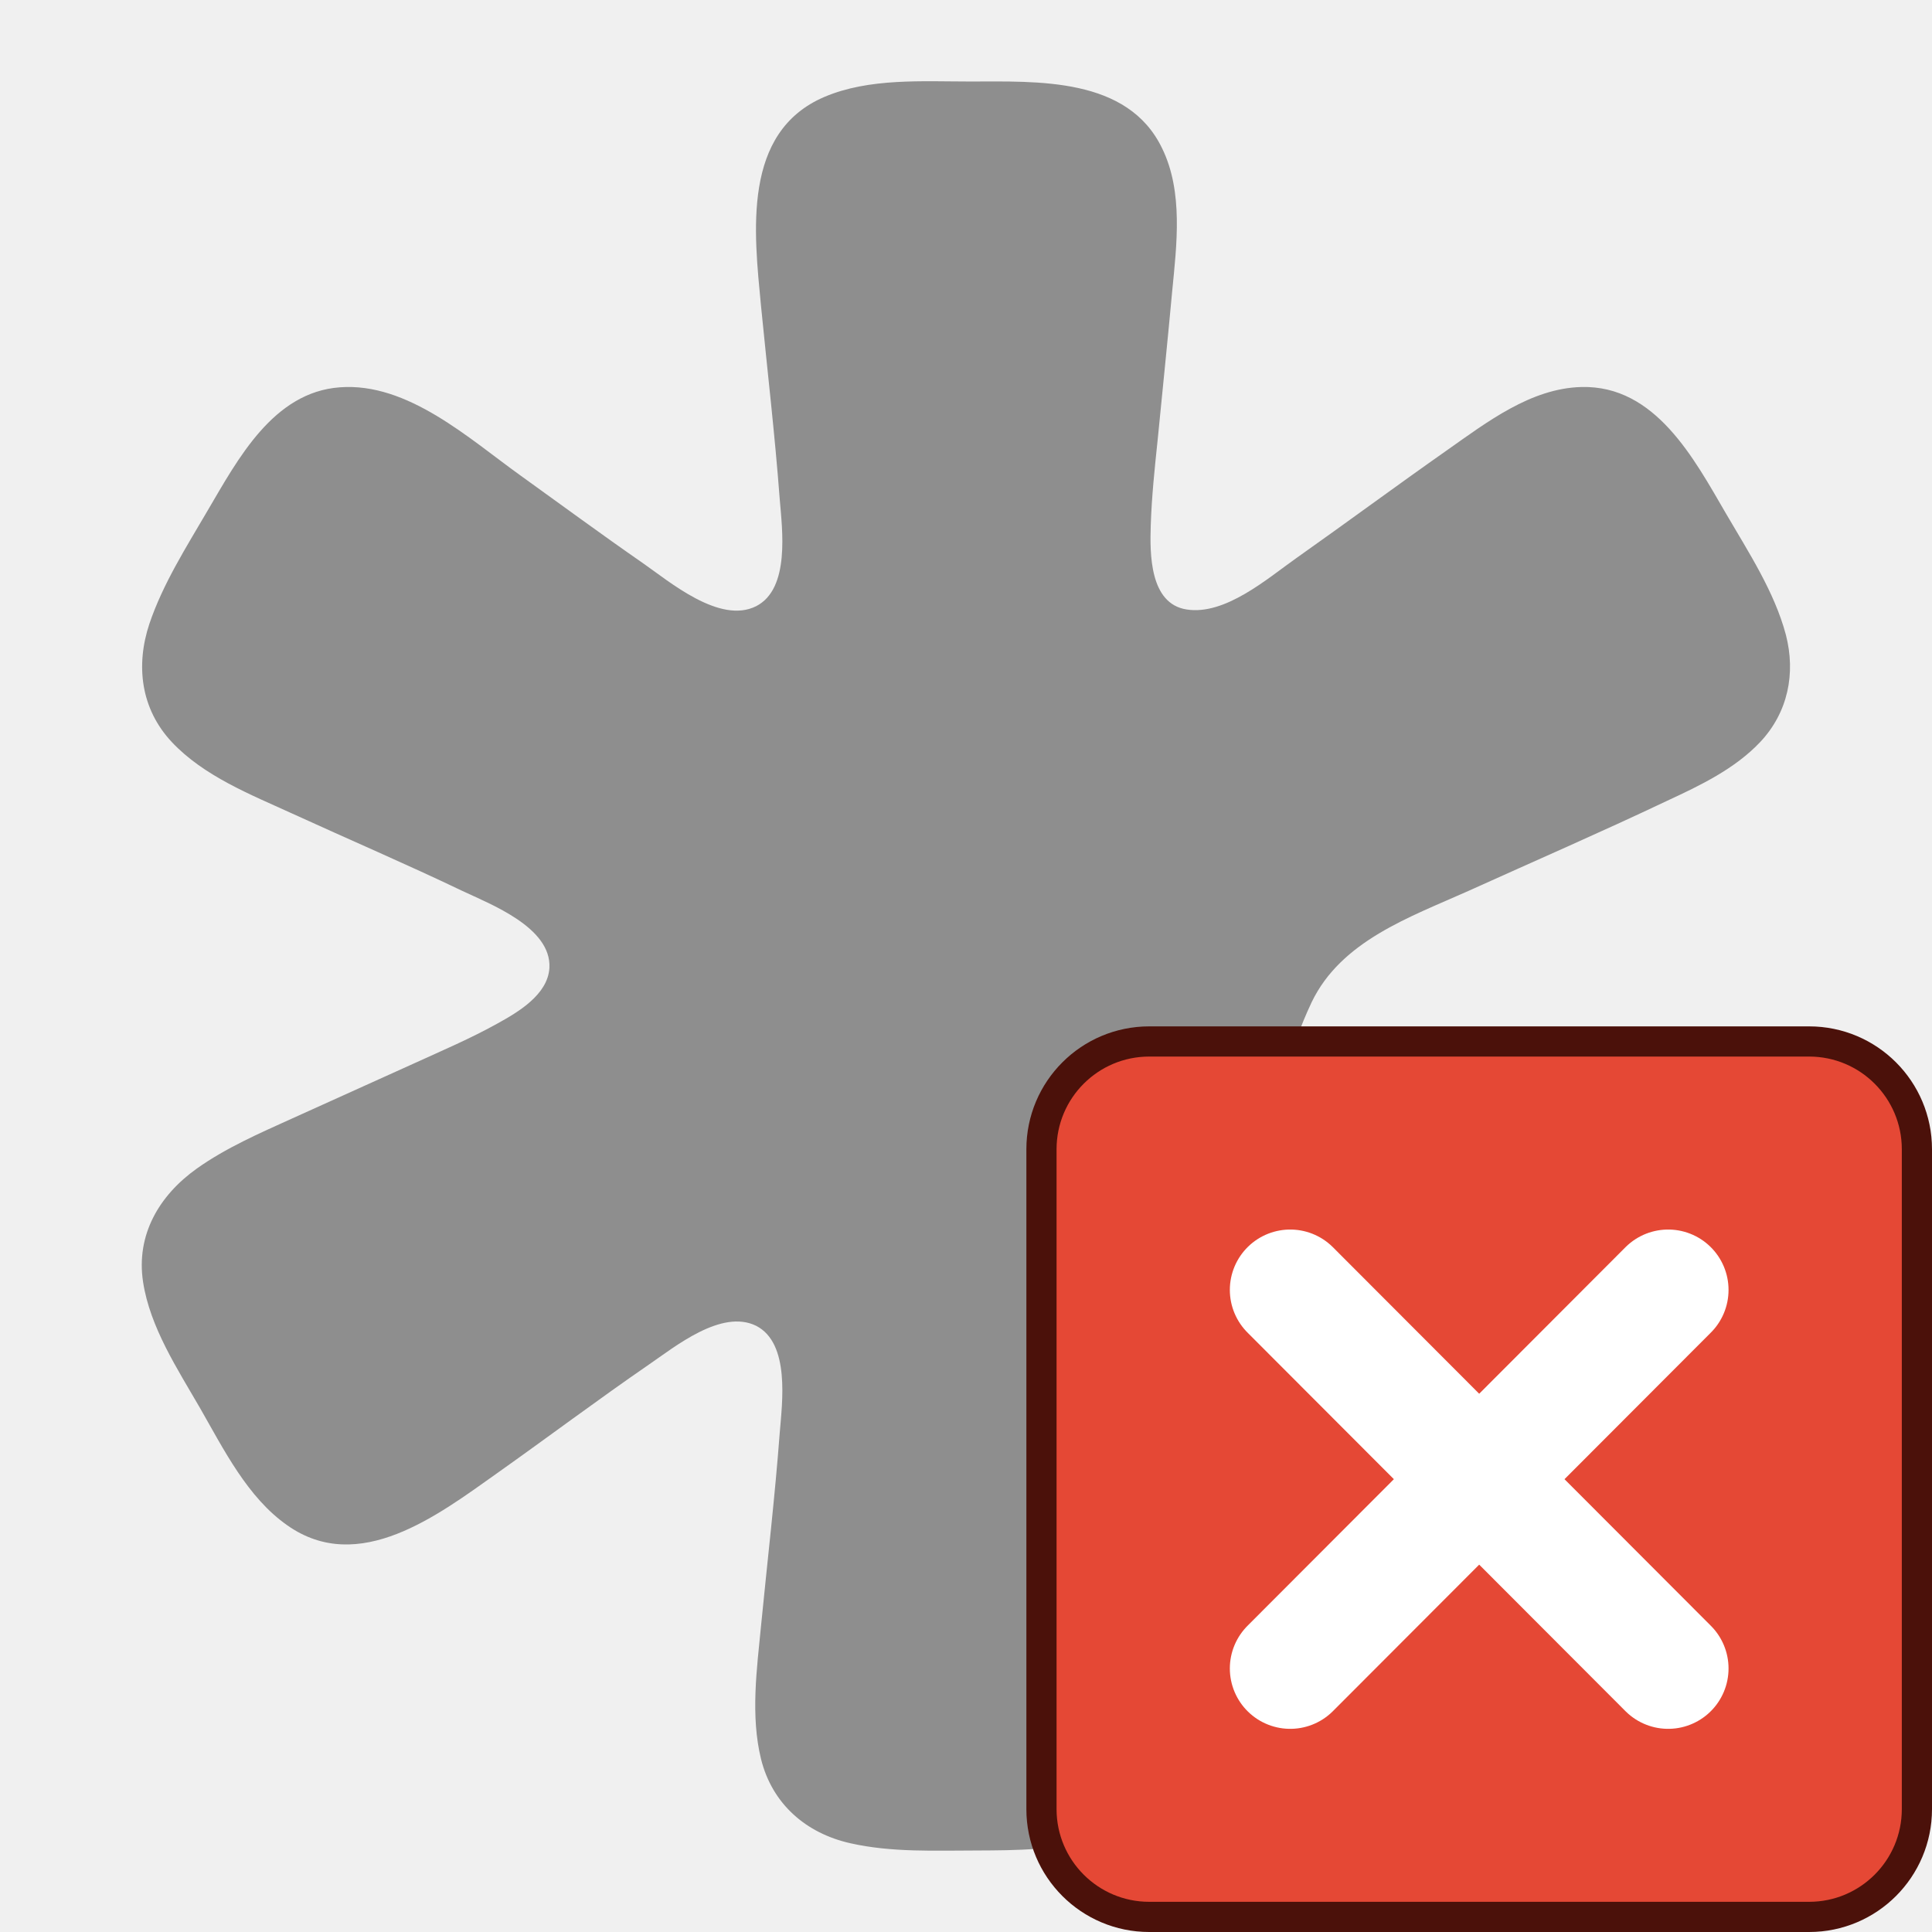
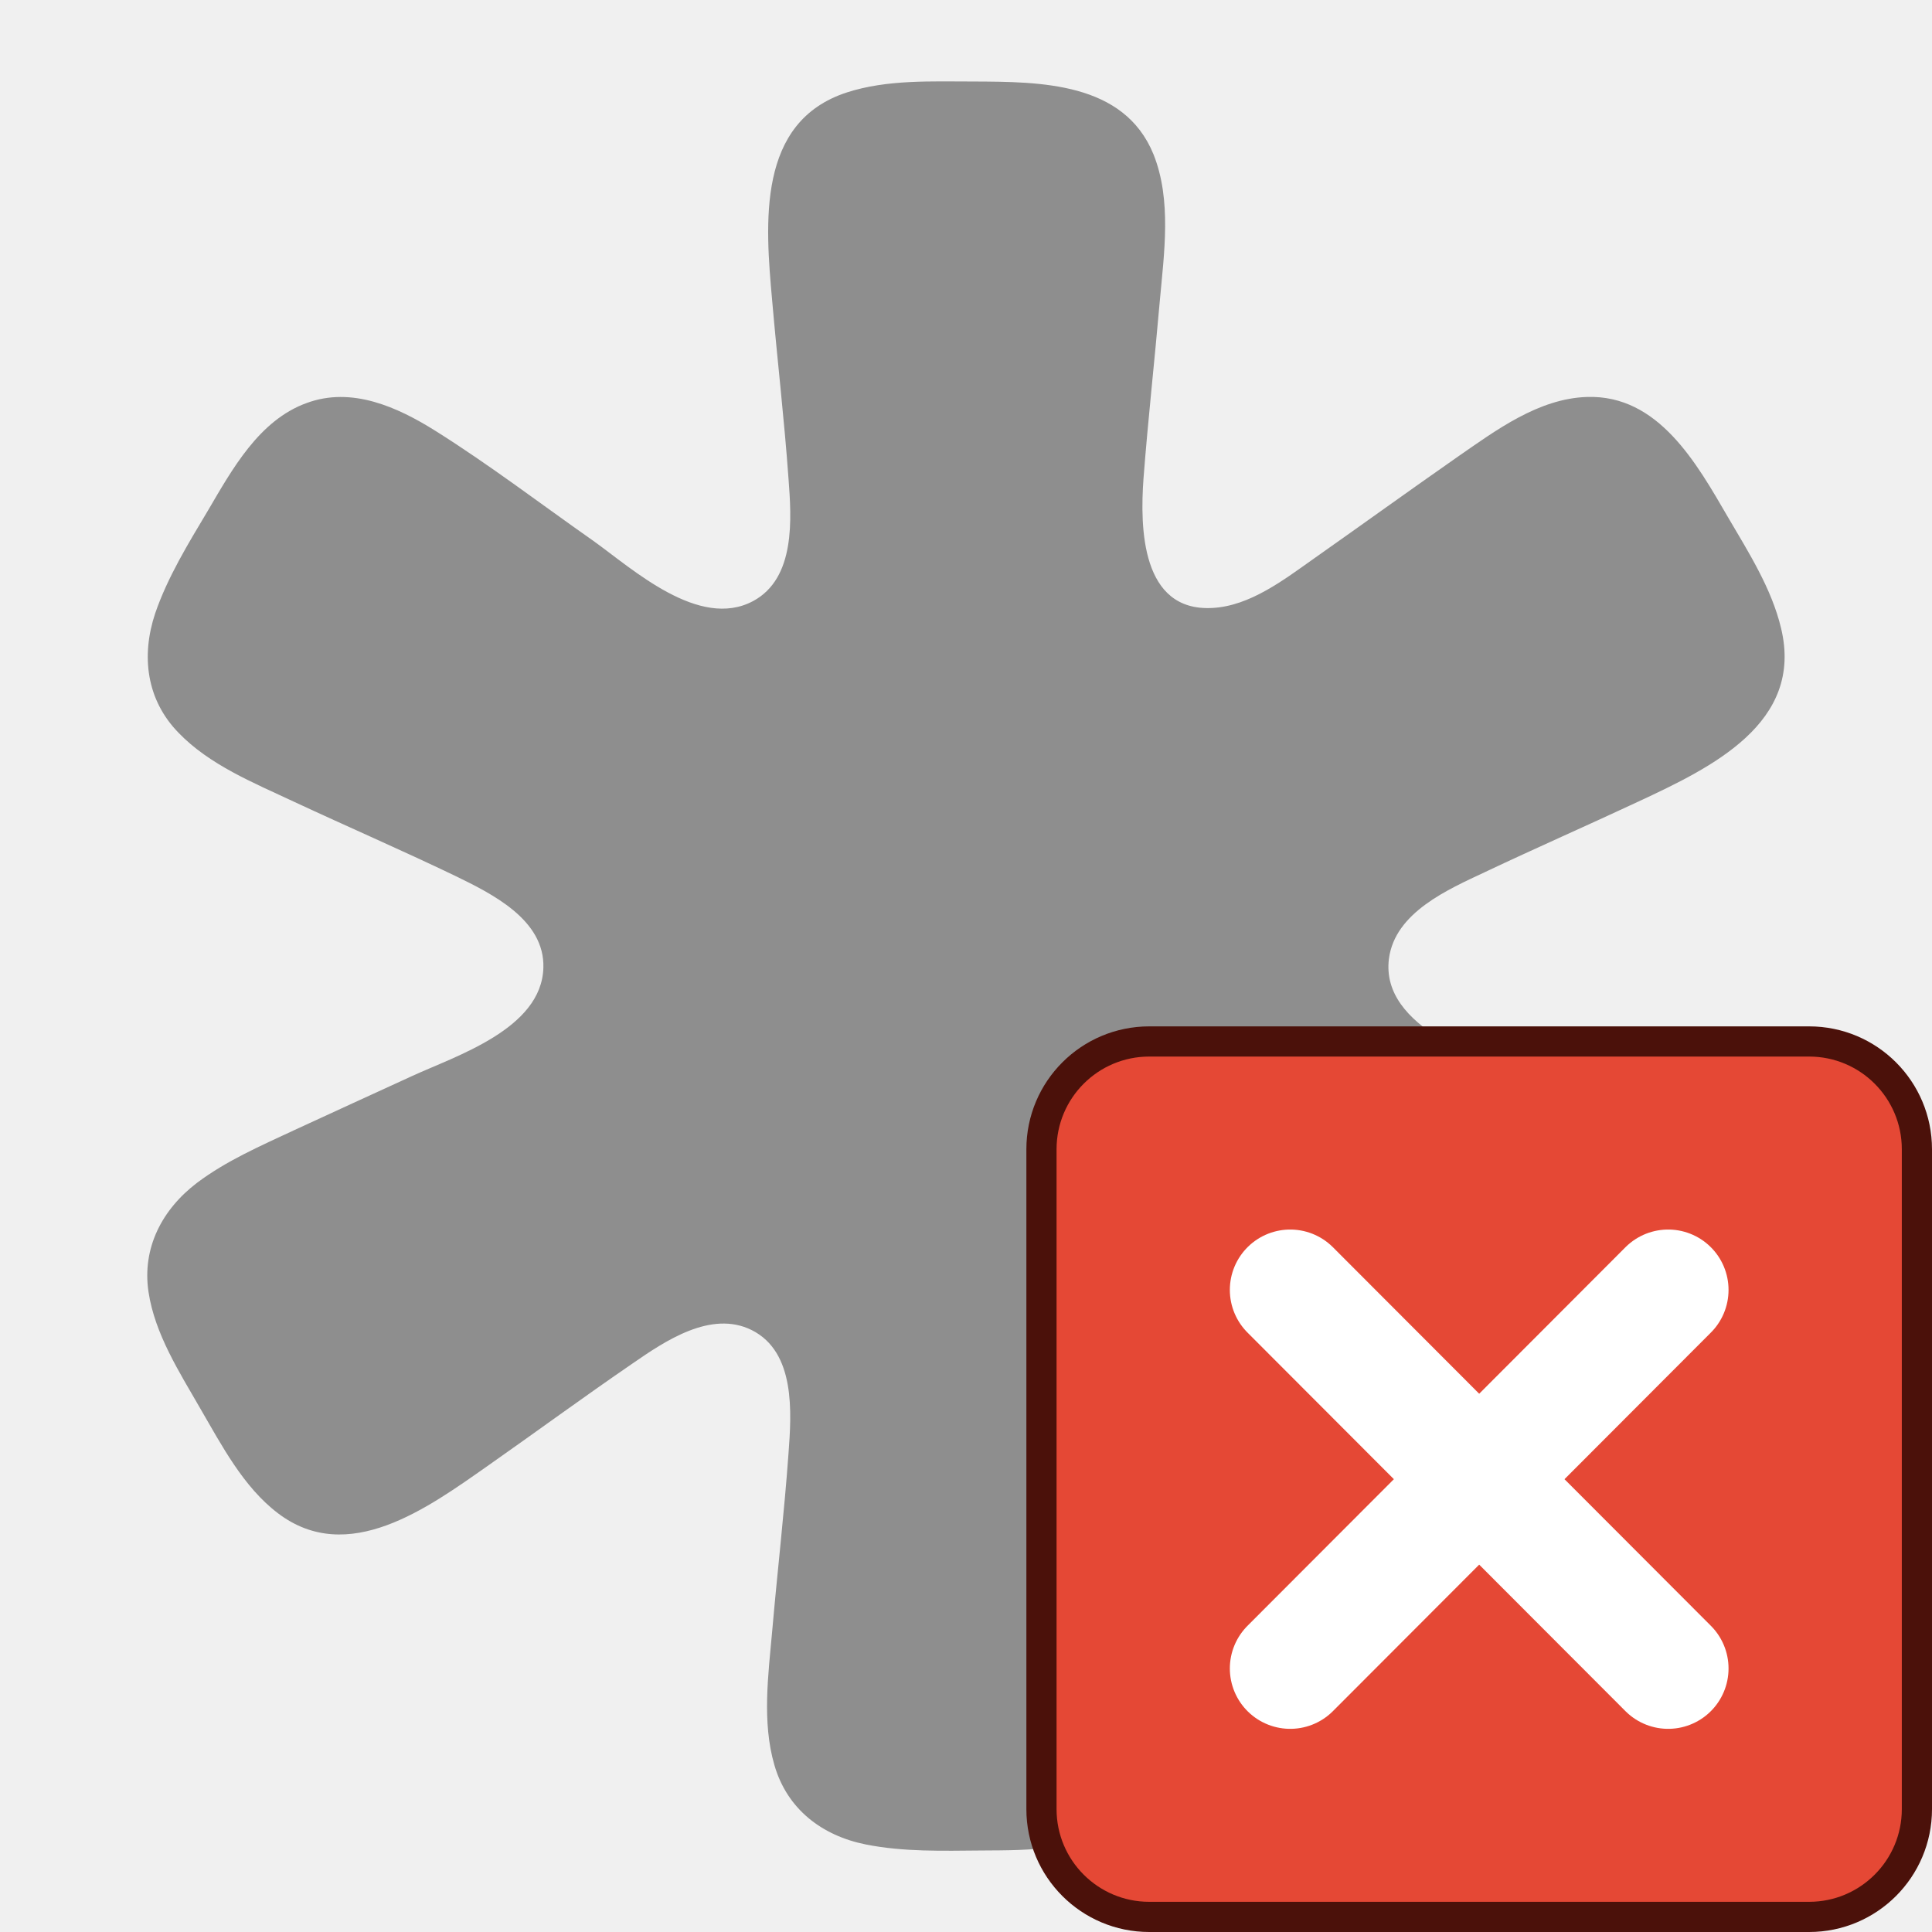
<svg xmlns="http://www.w3.org/2000/svg" height="64" width="64" viewBox="0 0 64 64" xml:space="preserve">
  <svg width="64" height="64" viewBox="0 0 64 64" fill="#8e8e8e">
-     <path d="M38.35 14.56 C38.25 15.51 38.15 16.46 38.12 17.41 C38.09 18.34 38.08 20 39.31 20.19 C40.59 20.39 41.99 19.16 42.94 18.49 C44.61 17.31 46.26 16.09 47.94 14.91 C49.25 13.99 50.71 12.86 52.39 12.82 C54.84 12.76 56.12 15.2 57.18 17.02 C57.92 18.29 58.78 19.6 59.16 21.03 C59.49 22.31 59.23 23.6 58.31 24.58 C57.47 25.47 56.32 26.02 55.22 26.53 C53.05 27.56 50.84 28.52 48.65 29.51 C46.71 30.38 44.43 31.16 43.45 33.2 C42.68 34.82 42.35 36.55 41.36 38.08 C40.26 39.77 38.36 41.08 38 43.17 C37.75 44.64 38.02 46.2 38.17 47.66 C38.38 49.73 38.59 51.79 38.79 53.86 C38.93 55.3 39.14 56.84 38.79 58.27 C38.05 61.27 34.89 61.29 32.38 61.3 C30.99 61.3 29.54 61.37 28.17 61.06 C26.7 60.73 25.58 59.76 25.21 58.27 C24.86 56.84 25.07 55.3 25.21 53.86 C25.42 51.72 25.67 49.59 25.83 47.46 C25.91 46.47 26.18 44.5 25.05 43.92 C23.9 43.35 22.35 44.62 21.5 45.2 C19.8 46.37 18.15 47.61 16.47 48.8 C14.51 50.19 11.89 52.2 9.52 50.53 C8.2 49.61 7.41 48.01 6.63 46.65 C5.88 45.35 4.97 43.97 4.74 42.47 C4.5 40.91 5.27 39.6 6.52 38.71 C7.49 38.02 8.6 37.54 9.68 37.05 C11.03 36.44 12.38 35.83 13.73 35.22 C14.65 34.8 15.59 34.4 16.47 33.91 C17.16 33.53 18.15 32.95 18.2 32.06 C18.27 30.72 16.24 29.95 15.31 29.51 C13.45 28.62 11.56 27.81 9.68 26.95 C8.3 26.32 6.75 25.71 5.69 24.58 C4.66 23.48 4.49 22.04 4.95 20.66 C5.4 19.33 6.18 18.11 6.88 16.91 C7.88 15.21 9.05 12.99 11.26 12.83 C13.51 12.66 15.55 14.54 17.24 15.75 C18.59 16.72 19.92 17.7 21.29 18.65 C22.17 19.26 23.84 20.69 25.05 20.08 C26.18 19.5 25.91 17.53 25.83 16.54 C25.67 14.41 25.42 12.28 25.21 10.14 C24.98 7.71 24.57 4.38 27.31 3.21 C28.79 2.58 30.55 2.7 32.13 2.7 C34.36 2.7 37.36 2.54 38.5 4.92 C39.2 6.36 38.98 8.11 38.83 9.65 C38.68 11.29 38.51 12.92 38.35 14.56 Z" />
-     <path d="M49.07 50.43 C47.33 49.42 45.78 47.9 45.45 45.83 C45.15 43.95 46 42.19 46.91 40.61 C47.87 38.95 49.04 37.27 50.95 36.64 C52.83 36.02 54.83 36.6 56.5 37.56 C58.2 38.54 59.73 40.04 60.1 42.04 C60.46 43.96 59.59 45.77 58.65 47.39 C57.74 48.97 56.64 50.59 54.87 51.27 C52.91 52.02 50.81 51.43 49.07 50.43 Z" />
+     <path d="M37.88 15.85 C37.76 17.5 37.81 20.26 40.15 20.14 C41.41 20.08 42.55 19.19 43.53 18.5 C45.12 17.38 46.7 16.24 48.29 15.13 C49.56 14.25 50.97 13.2 52.57 13.15 C54.94 13.07 56.21 15.36 57.24 17.13 C57.92 18.29 58.69 19.5 59 20.81 C59.76 23.96 56.68 25.43 54.28 26.55 C52.59 27.34 50.88 28.09 49.19 28.89 C47.98 29.46 46.21 30.22 46.01 31.76 C45.72 34.06 49.17 35.11 50.69 35.8 C52.04 36.42 53.41 37.04 54.75 37.67 C55.99 38.25 57.33 38.85 58.25 39.9 C60.13 42.07 58.49 44.71 57.31 46.76 C56.32 48.46 55.15 50.7 52.93 50.85 C51.19 50.96 49.64 49.81 48.29 48.87 C46.78 47.82 45.29 46.74 43.79 45.69 C42.55 44.81 40.51 43.11 38.89 44.18 C37.23 45.29 37.87 48.15 38.02 49.73 C38.22 51.84 38.5 53.97 38.57 56.09 C38.62 57.58 38.45 59.22 37.23 60.24 C35.95 61.32 34.09 61.29 32.51 61.3 C31.24 61.31 29.93 61.35 28.68 61.1 C27.23 60.81 26.07 59.93 25.65 58.46 C25.24 57.04 25.45 55.48 25.58 54.03 C25.75 52.07 25.98 50.11 26.12 48.15 C26.22 46.8 26.36 44.79 24.9 44.06 C23.55 43.39 22.02 44.43 20.95 45.17 C19.33 46.28 17.75 47.44 16.14 48.57 C14.17 49.95 11.53 51.89 9.21 50.13 C8.06 49.26 7.34 47.87 6.63 46.65 C5.94 45.45 5.13 44.19 4.92 42.8 C4.7 41.34 5.37 40.06 6.53 39.18 C7.5 38.45 8.63 37.96 9.72 37.45 C11.02 36.85 12.33 36.25 13.64 35.65 C15.09 34.98 17.94 34.09 18 32.06 C18.05 30.46 16.28 29.6 15.07 29.01 C13.3 28.16 11.5 27.38 9.72 26.55 C8.4 25.93 6.94 25.34 5.91 24.27 C4.85 23.18 4.67 21.73 5.14 20.32 C5.55 19.12 6.24 18 6.89 16.91 C7.69 15.55 8.58 13.92 10.16 13.35 C11.65 12.8 13.16 13.48 14.42 14.27 C16.22 15.4 17.92 16.7 19.66 17.92 C20.96 18.85 23.16 20.87 24.95 19.91 C26.36 19.15 26.22 17.18 26.12 15.85 C25.98 13.89 25.75 11.93 25.58 9.97 C25.35 7.4 25.06 4.03 28.06 3.06 C29.39 2.63 30.87 2.7 32.26 2.7 C34.45 2.71 37.23 2.71 38.21 5.11 C38.82 6.63 38.56 8.4 38.42 9.97 C38.25 11.93 38.03 13.89 37.88 15.85 Z" />
  </svg>
  <g style="display:inline;stroke-width:1;stroke:#34220a;stroke-opacity:1">
    <g style="display:inline;stroke:#34220a;stroke-width:1;stroke-opacity:1" stroke="#0c0c0c" stroke-opacity=".8">
      <rect x="35.68" y="35.68" width="28" height="28" ry="3.07" display="inline" fill="#e54835" stroke="none" style="display:inline;stroke:#4b110a;stroke-width:2;stroke-linecap:round;stroke-linejoin:round;stroke-dasharray:none;stroke-opacity:1;paint-order:stroke fill markers" transform="translate(-.68 -.68)" />
      <path d="m42.74 42.73 12.52 12.54m0-12.54L42.74 55.27" display="inline" fill="#fff" stroke="#fff" stroke-linecap="round" style="display:inline;stroke:#fff;stroke-width:4;stroke-dasharray:none;stroke-opacity:1" />
    </g>
  </g>
</svg>
